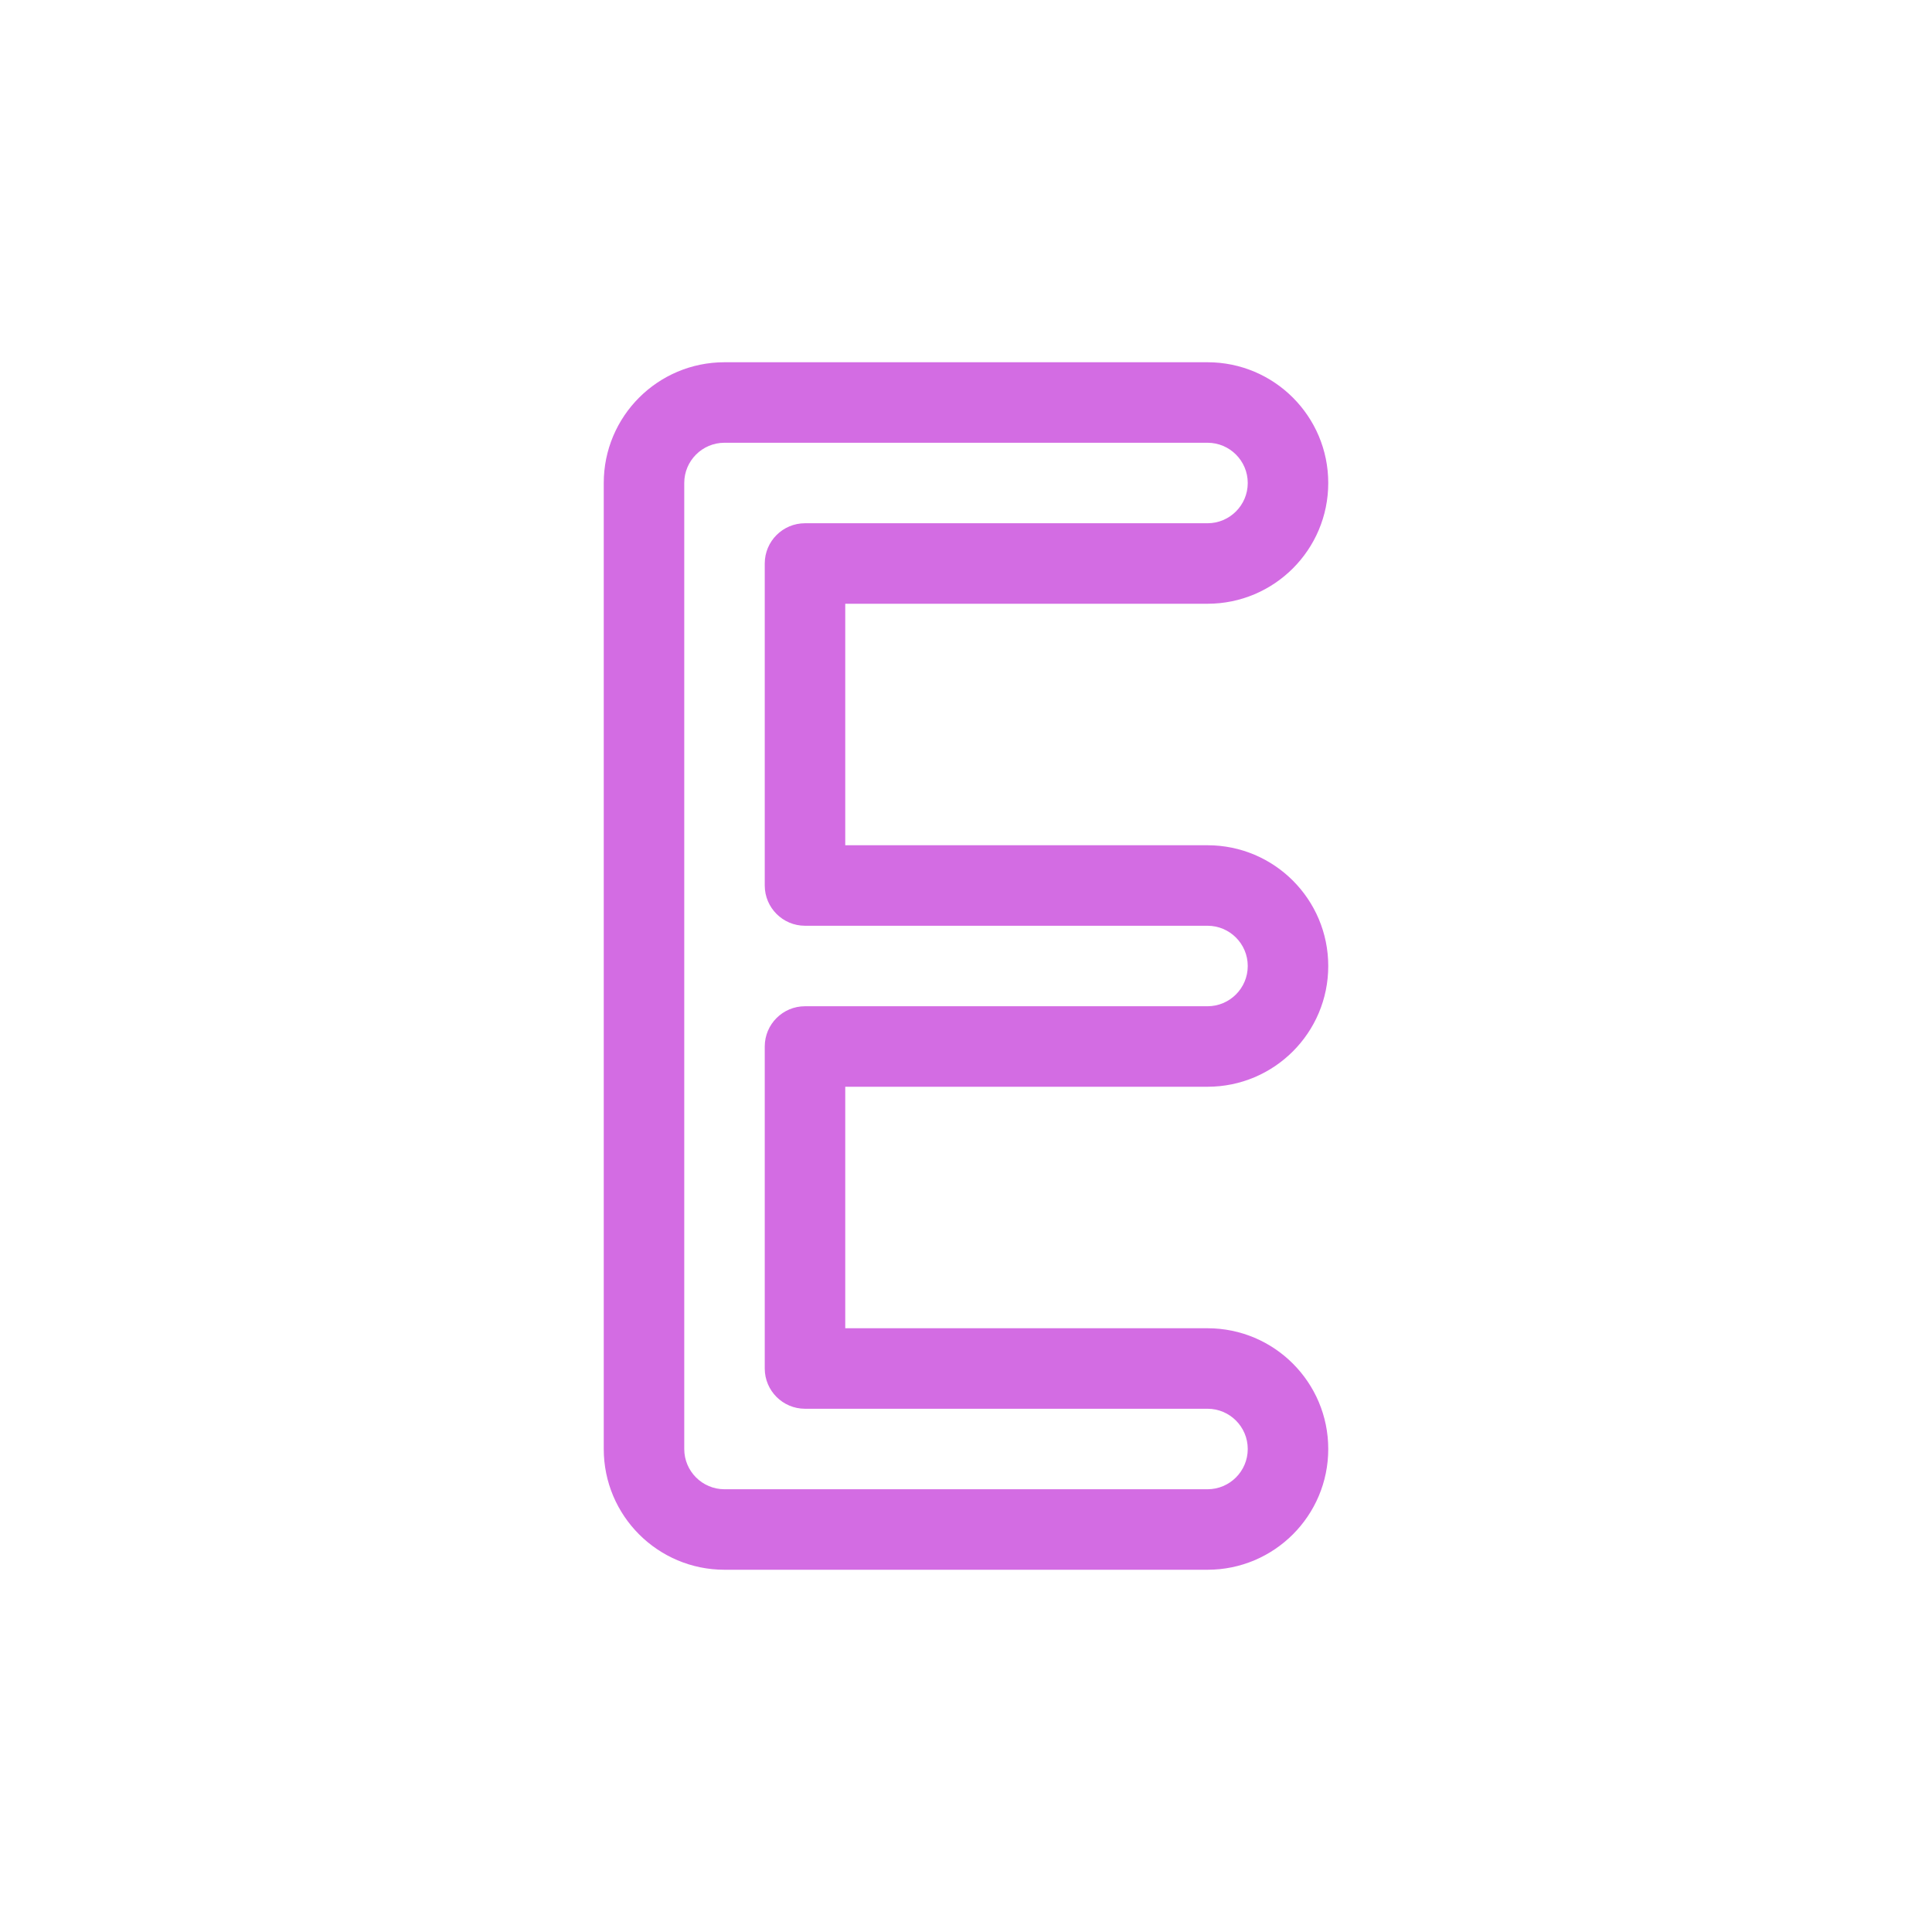
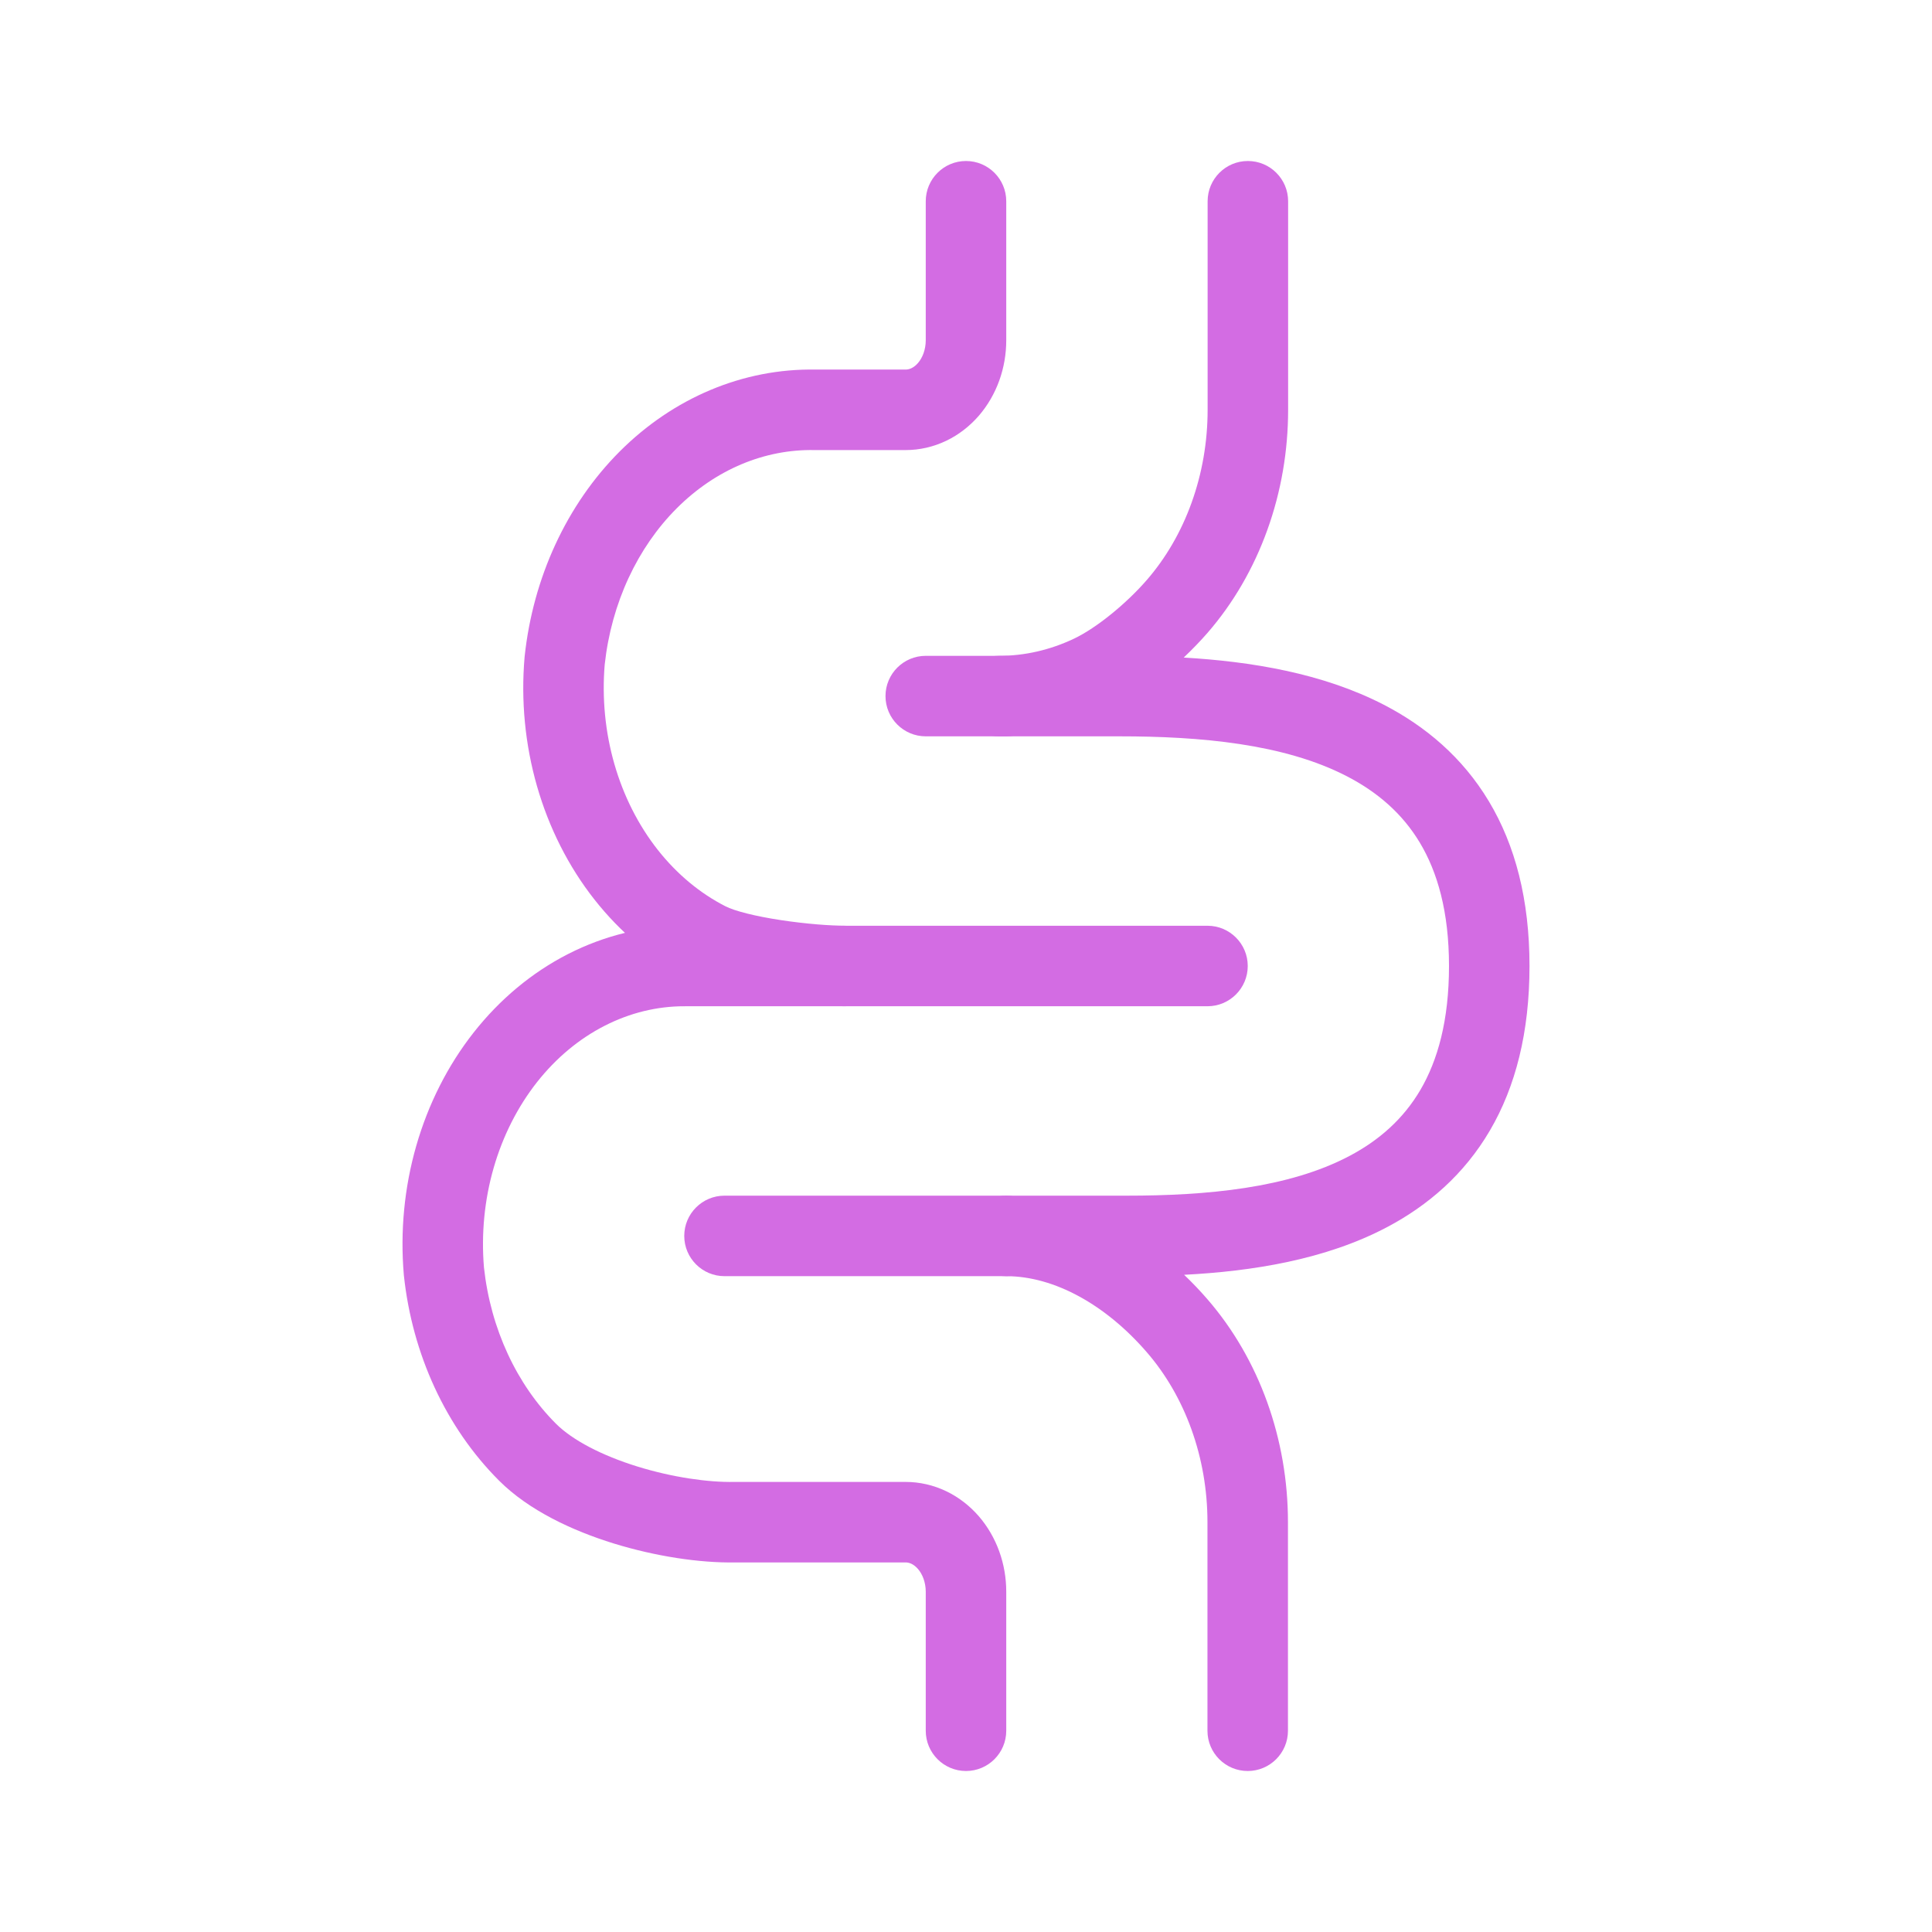
<svg xmlns="http://www.w3.org/2000/svg" width="48" height="48" viewBox="0 0 48 48" fill="none">
-   <path fill-rule="evenodd" clip-rule="evenodd" d="M15 12C15 10.343 16.343 9 18 9H30C31.657 9 33 10.343 33 12C33 13.657 31.657 15 30 15H21V21H30C31.657 21 33 22.343 33 24C33 25.657 31.657 27 30 27H21V33H30C31.657 33 33 34.343 33 36C33 37.657 31.657 39 30 39H18C16.343 39 15 37.657 15 36V12ZM18 11C17.448 11 17 11.448 17 12V36C17 36.552 17.448 37 18 37H30C30.552 37 31 36.552 31 36C31 35.448 30.552 35 30 35H20C19.448 35 19 34.552 19 34V26C19 25.448 19.448 25 20 25H30C30.552 25 31 24.552 31 24C31 23.448 30.552 23 30 23H20C19.448 23 19 22.552 19 22V14C19 13.448 19.448 13 20 13H30C30.552 13 31 12.552 31 12C31 11.448 30.552 11 30 11H18Z" fill="#d36ce3" />
+   <path fill-rule="evenodd" clip-rule="evenodd" d="M24 4C24.552 4 25 4.448 25 5V8.455C25 8.795 24.942 9.134 24.827 9.454C24.712 9.774 24.54 10.073 24.316 10.332C24.091 10.59 23.817 10.804 23.505 10.953C23.192 11.102 22.85 11.182 22.5 11.182H20.259L20.239 11.182C19.008 11.157 17.786 11.656 16.814 12.628C15.84 13.602 15.191 14.98 15.024 16.509C14.954 17.345 15.036 18.188 15.264 18.982C15.493 19.779 15.862 20.504 16.34 21.112C16.819 21.72 17.394 22.195 18.023 22.516C18.249 22.632 18.755 22.763 19.407 22.861C20.026 22.955 20.642 23 21 23C21.553 23 22 23.448 22 24C22 24.552 21.552 25 21 25C20.521 25 19.804 24.944 19.108 24.839C18.445 24.739 17.654 24.573 17.114 24.298C16.212 23.837 15.415 23.17 14.769 22.349C14.122 21.527 13.639 20.567 13.342 19.533C13.045 18.499 12.94 17.407 13.033 16.327L13.035 16.306C13.244 14.356 14.075 12.539 15.399 11.214C16.725 9.889 18.457 9.149 20.268 9.182H22.5C22.544 9.182 22.593 9.172 22.644 9.148C22.695 9.123 22.752 9.083 22.806 9.02C22.86 8.958 22.909 8.876 22.945 8.777C22.98 8.678 23 8.568 23 8.455V5C23 4.448 23.448 4 24 4Z" fill="#d36ce3" />
+   <path fill-rule="evenodd" clip-rule="evenodd" d="M14.114 23.702C15.017 23.242 16 23 17 23C17.552 23 18 23.448 18 24C18 24.552 17.553 25 17 25C16.325 25 15.652 25.163 15.024 25.484C14.394 25.805 13.819 26.28 13.34 26.888C12.862 27.496 12.493 28.221 12.264 29.018C12.036 29.812 11.954 30.655 12.024 31.491C12.191 33.02 12.84 34.398 13.813 35.372C14.223 35.781 14.953 36.162 15.838 36.436C16.708 36.705 17.601 36.831 18.239 36.818L18.259 36.818H22.5C22.85 36.818 23.192 36.898 23.505 37.047C23.817 37.196 24.091 37.41 24.316 37.668C24.54 37.927 24.712 38.226 24.827 38.546C24.942 38.866 25 39.205 25 39.545V43C25 43.552 24.552 44 24 44C23.448 44 23 43.552 23 43V39.545C23 39.432 22.98 39.322 22.945 39.223C22.909 39.124 22.86 39.042 22.806 38.98C22.752 38.917 22.695 38.877 22.644 38.852C22.593 38.828 22.544 38.818 22.5 38.818H18.268C17.384 38.834 16.281 38.666 15.247 38.347C14.225 38.031 13.14 37.527 12.399 36.786C11.075 35.461 10.244 33.644 10.035 31.694L10.033 31.673C9.94 30.593 10.045 29.501 10.342 28.467C10.639 27.433 11.122 26.473 11.769 25.651C12.415 24.83 13.212 24.163 14.114 23.702Z" fill="#d36ce3" />
+   <path fill-rule="evenodd" clip-rule="evenodd" d="M31.003 4C31.555 4 32.003 4.448 32.003 5V10.182C32.003 11.202 31.829 12.216 31.487 13.165C31.146 14.114 30.643 14.984 30 15.724C29.826 15.923 29.627 16.131 29.409 16.337C31.07 16.433 32.862 16.724 34.38 17.509C35.411 18.042 36.333 18.812 36.99 19.907C37.646 21 38 22.354 38 24C38 25.641 37.657 26.992 37.018 28.084C36.378 29.178 35.477 29.951 34.463 30.487C32.926 31.3 31.1 31.585 29.419 31.672C29.623 31.866 29.816 32.069 29.997 32.278C31.291 33.769 31.999 35.763 31.999 37.818V43C31.999 43.552 31.551 44 30.999 44C30.446 44 29.999 43.552 29.999 43V37.818C29.999 36.21 29.443 34.69 28.487 33.59C27.477 32.425 26.203 31.707 25 31.706C24.447 31.706 24 31.258 24 30.706C24 30.153 24.448 29.706 25 29.706H27.997C29.975 29.706 32.01 29.522 33.528 28.719C34.266 28.329 34.867 27.799 35.292 27.074C35.717 26.346 36 25.359 36 24C36 22.646 35.711 21.662 35.275 20.935C34.84 20.21 34.221 19.678 33.461 19.285C31.898 18.477 29.814 18.294 27.815 18.294H24.818C24.266 18.294 23.818 17.846 23.818 17.294C23.818 16.742 24.266 16.294 24.818 16.294H24.821C25.456 16.294 26.089 16.15 26.686 15.866C27.254 15.595 27.993 14.985 28.49 14.412C28.963 13.868 29.344 13.215 29.605 12.488C29.867 11.76 30.003 10.976 30.003 10.182V5C30.003 4.448 30.451 4 31.003 4Z" fill="#d36ce3" />
+   <path fill-rule="evenodd" clip-rule="evenodd" d="M16 24C16 23.448 16.448 23 17 23H30C30.552 23 31 23.448 31 24C31 24.552 30.552 25 30 25H17C16.448 25 16 24.552 16 24Z" fill="#d36ce3" />
+   <path fill-rule="evenodd" clip-rule="evenodd" d="M22 17.294C22 16.742 22.448 16.294 23 16.294H25C25.552 16.294 26 16.742 26 17.294C26 17.846 25.552 18.294 25 18.294H23C22.448 18.294 22 17.846 22 17.294Z" fill="#d36ce3" />
+   <path fill-rule="evenodd" clip-rule="evenodd" d="M17 30.706C17 30.154 17.448 29.706 18 29.706L25 29.706C25.552 29.706 26 30.154 26 30.706C26 31.258 25.552 31.706 25 31.706L18 31.706C17.448 31.706 17 31.258 17 30.706Z" fill="#d36ce3" />
</svg>
